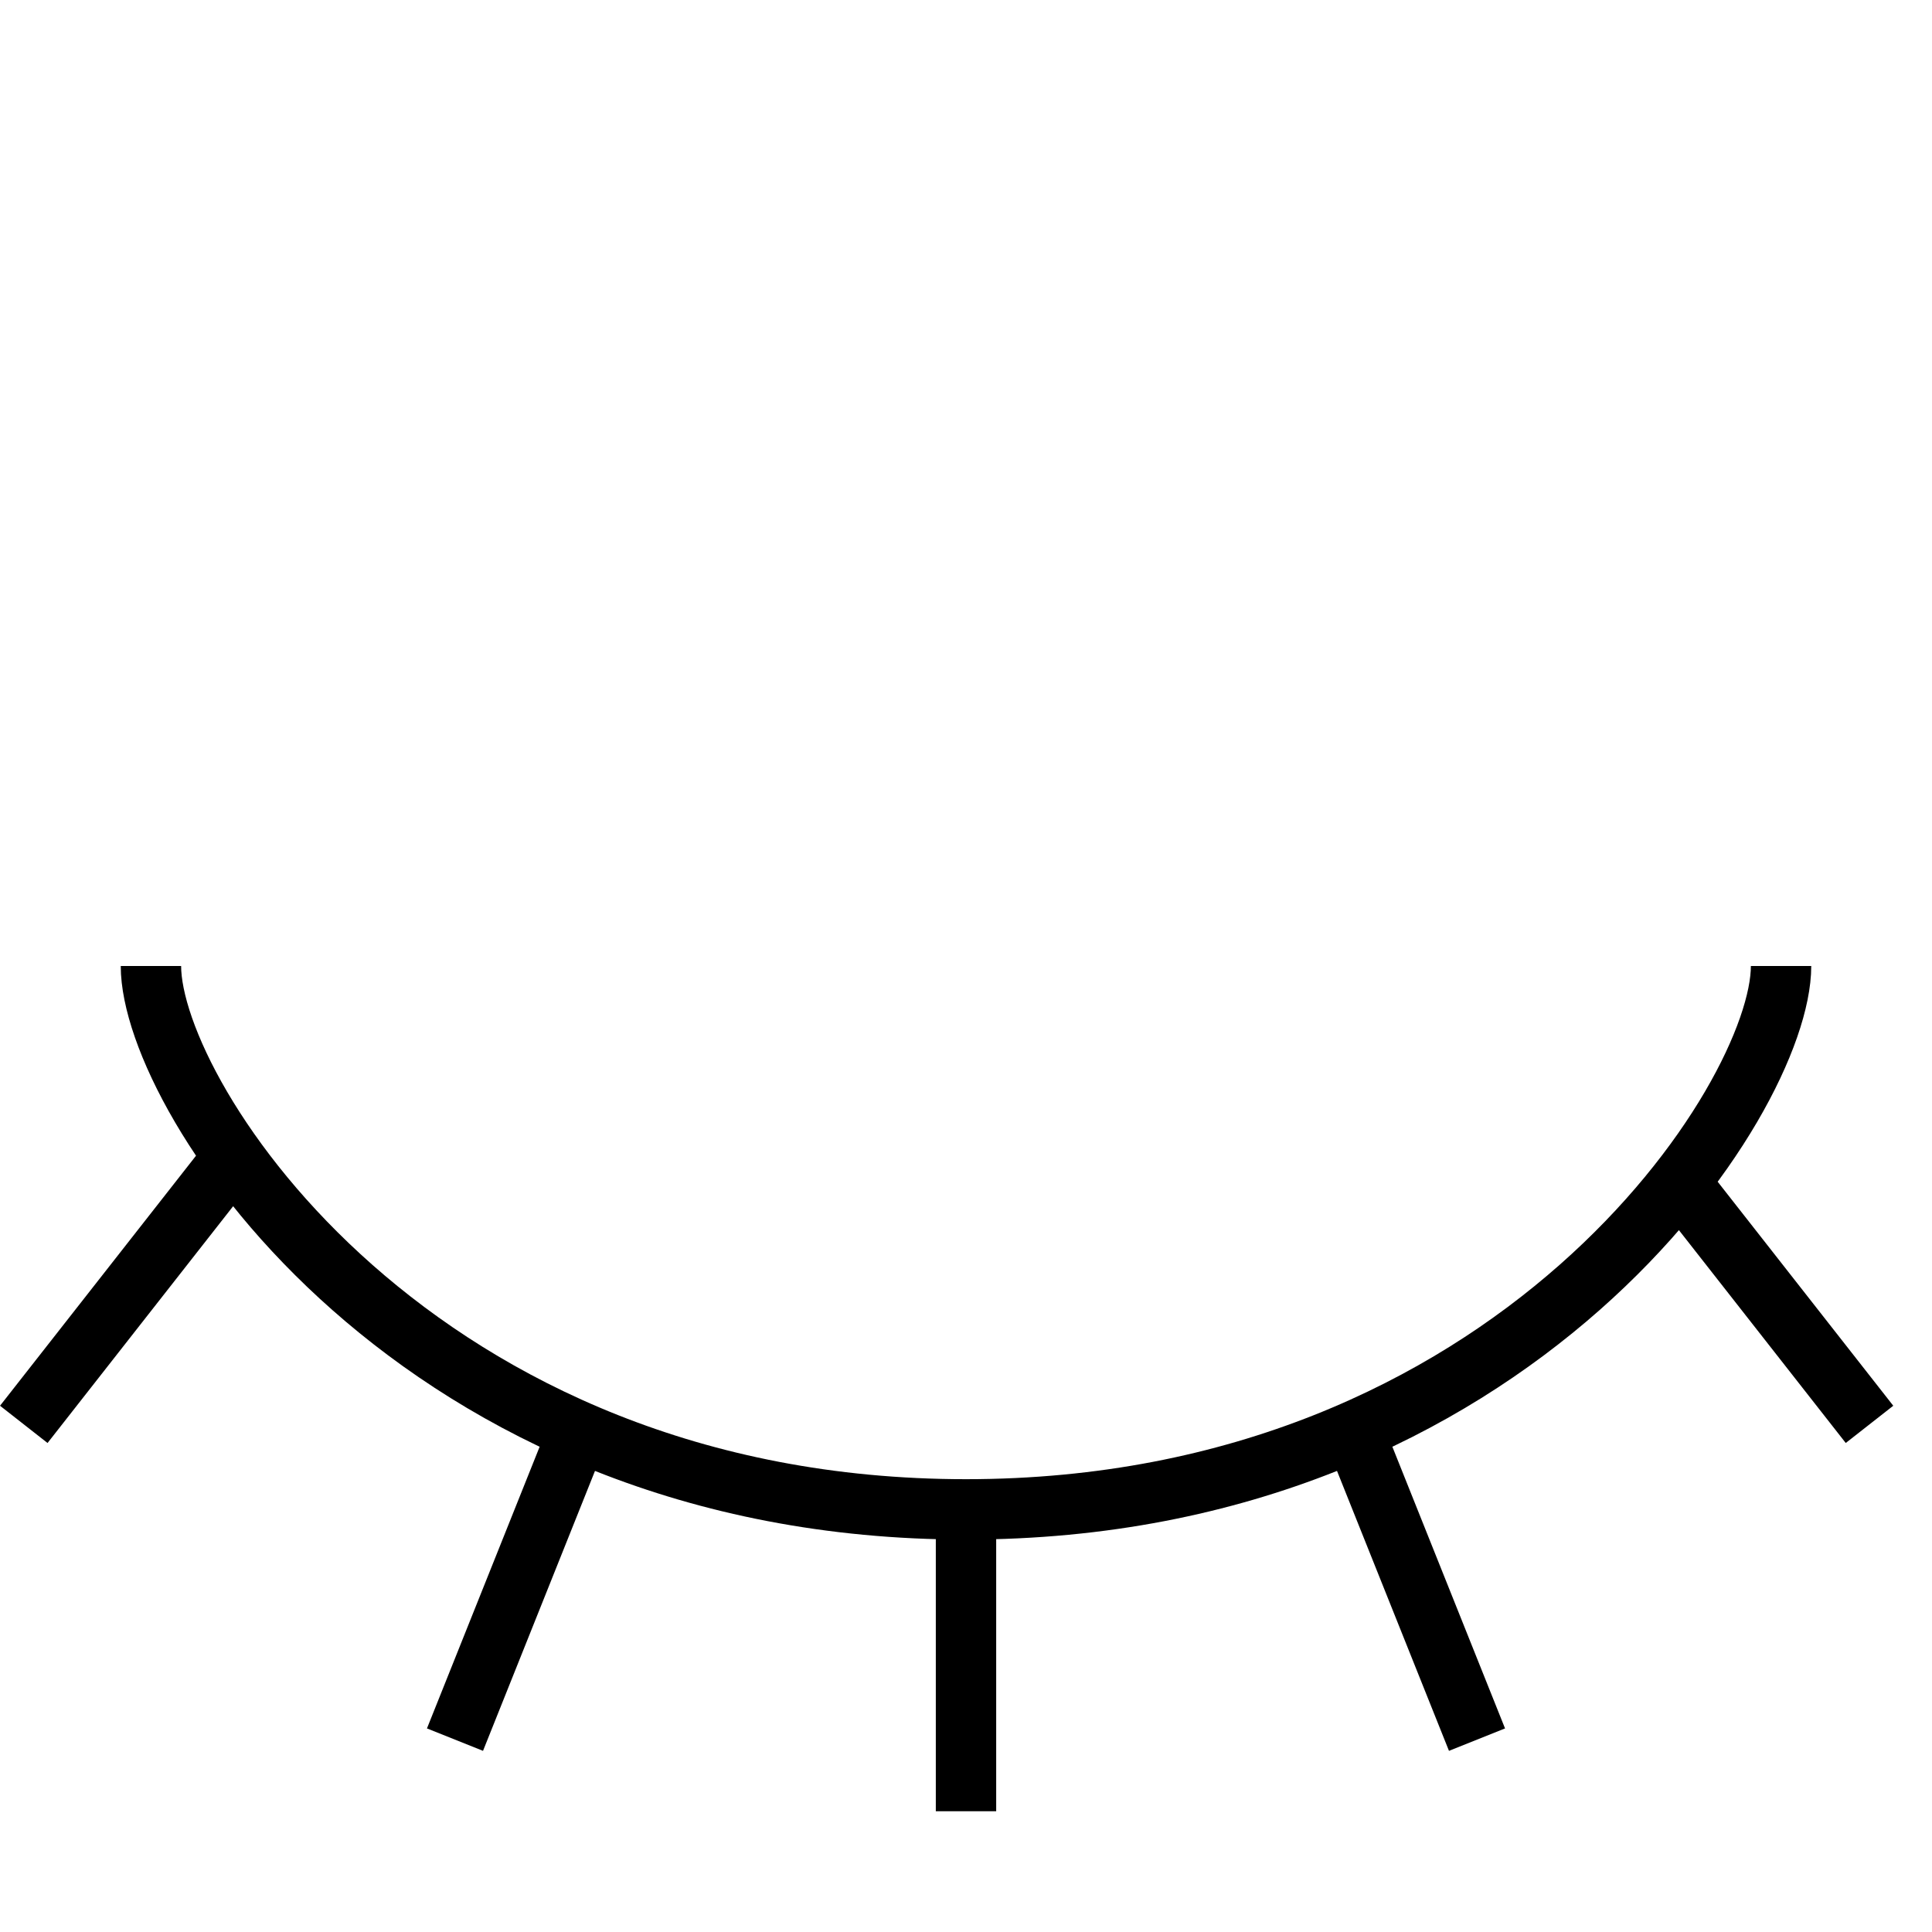
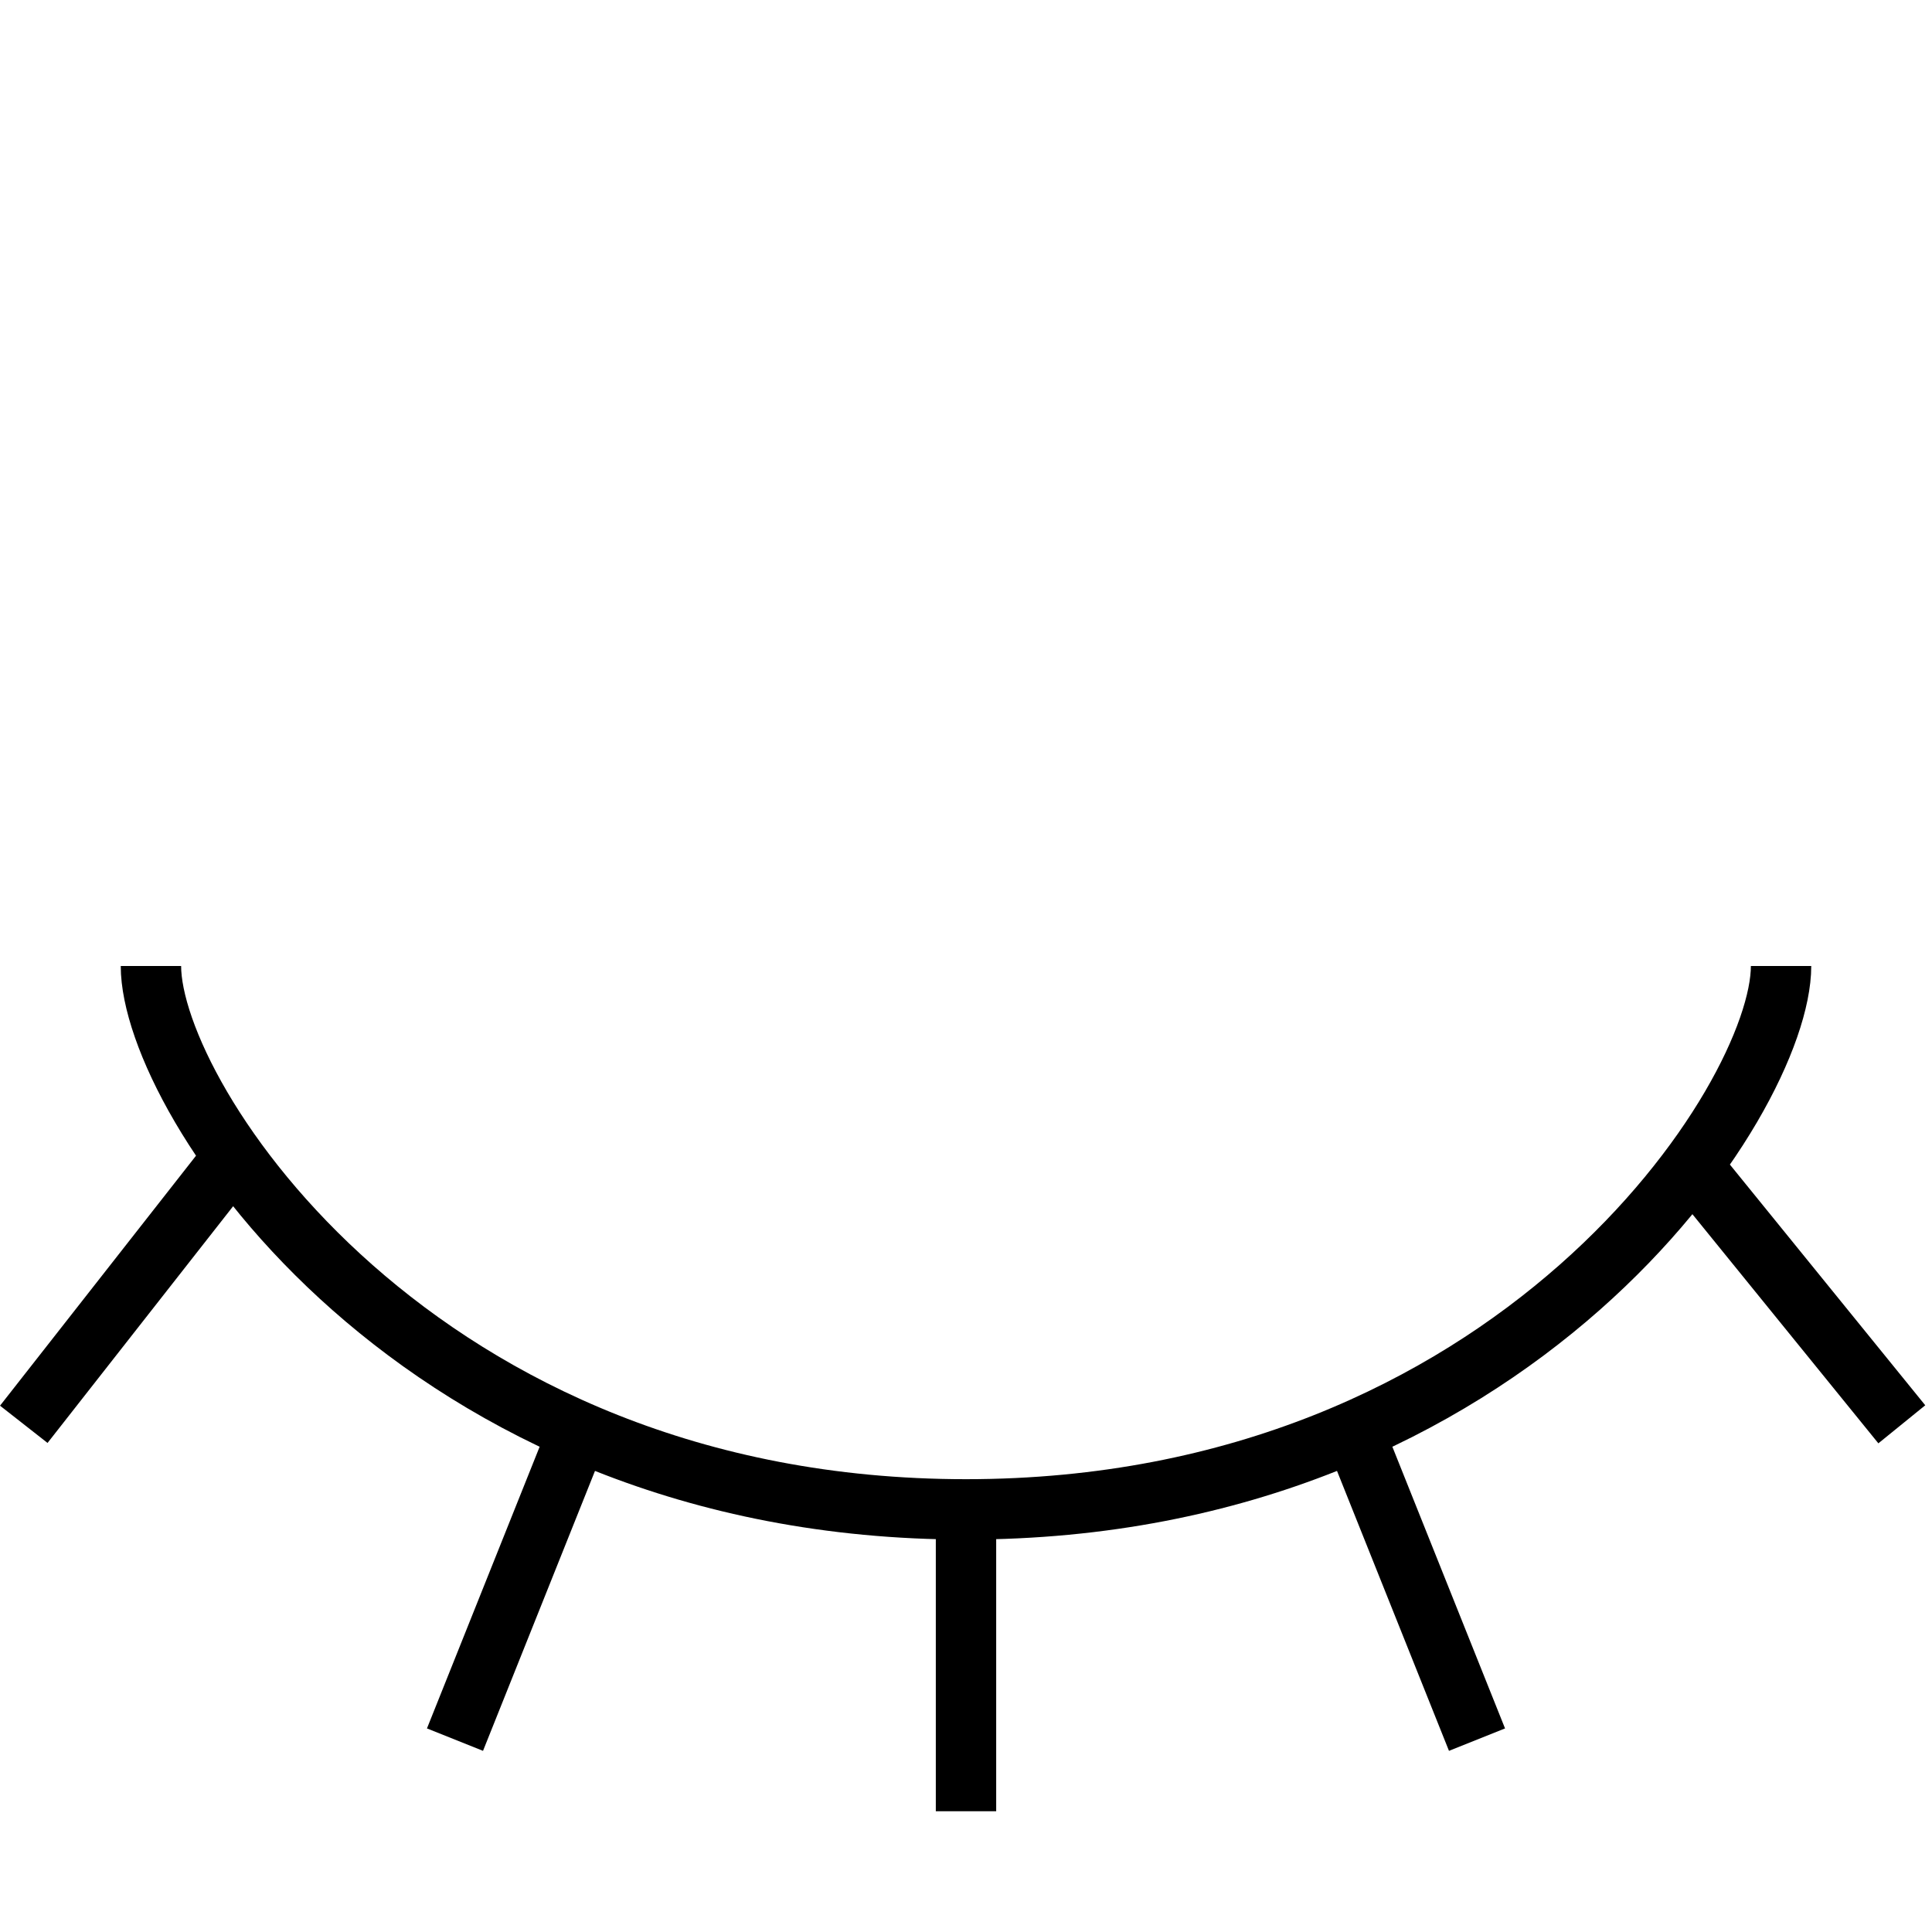
- <svg xmlns="http://www.w3.org/2000/svg" viewBox="0 0 32 32" stroke="#000" fill="none" stroke-linejoin="round">
-   <path d="M29.5 16c0 2.2-4.4 9-13.5 9m0 0c-9.1 0-13.5-6.8-13.5-9M16 25v5m6.464-6.186 2 5m-14.928-5-2 5m-3.784-9.506L.394 23.592m27.213-4.284 3.358 4.284" />
+ <svg xmlns="http://www.w3.org/2000/svg" viewBox="0 0 32 32" fill="none" stroke="black" stroke-linejoin="round">
+   <path d="M29.5 16C29.5 18.2 25.1 25 16 25M16 25C6.9 25 2.5 18.2 2.5 16M16 25V30M22.464 23.814L24.464 28.814M9.536 23.814L7.536 28.814M3.752 19.308L0.394 23.591M28.024 19.308L31.5 23.591" />
</svg>
